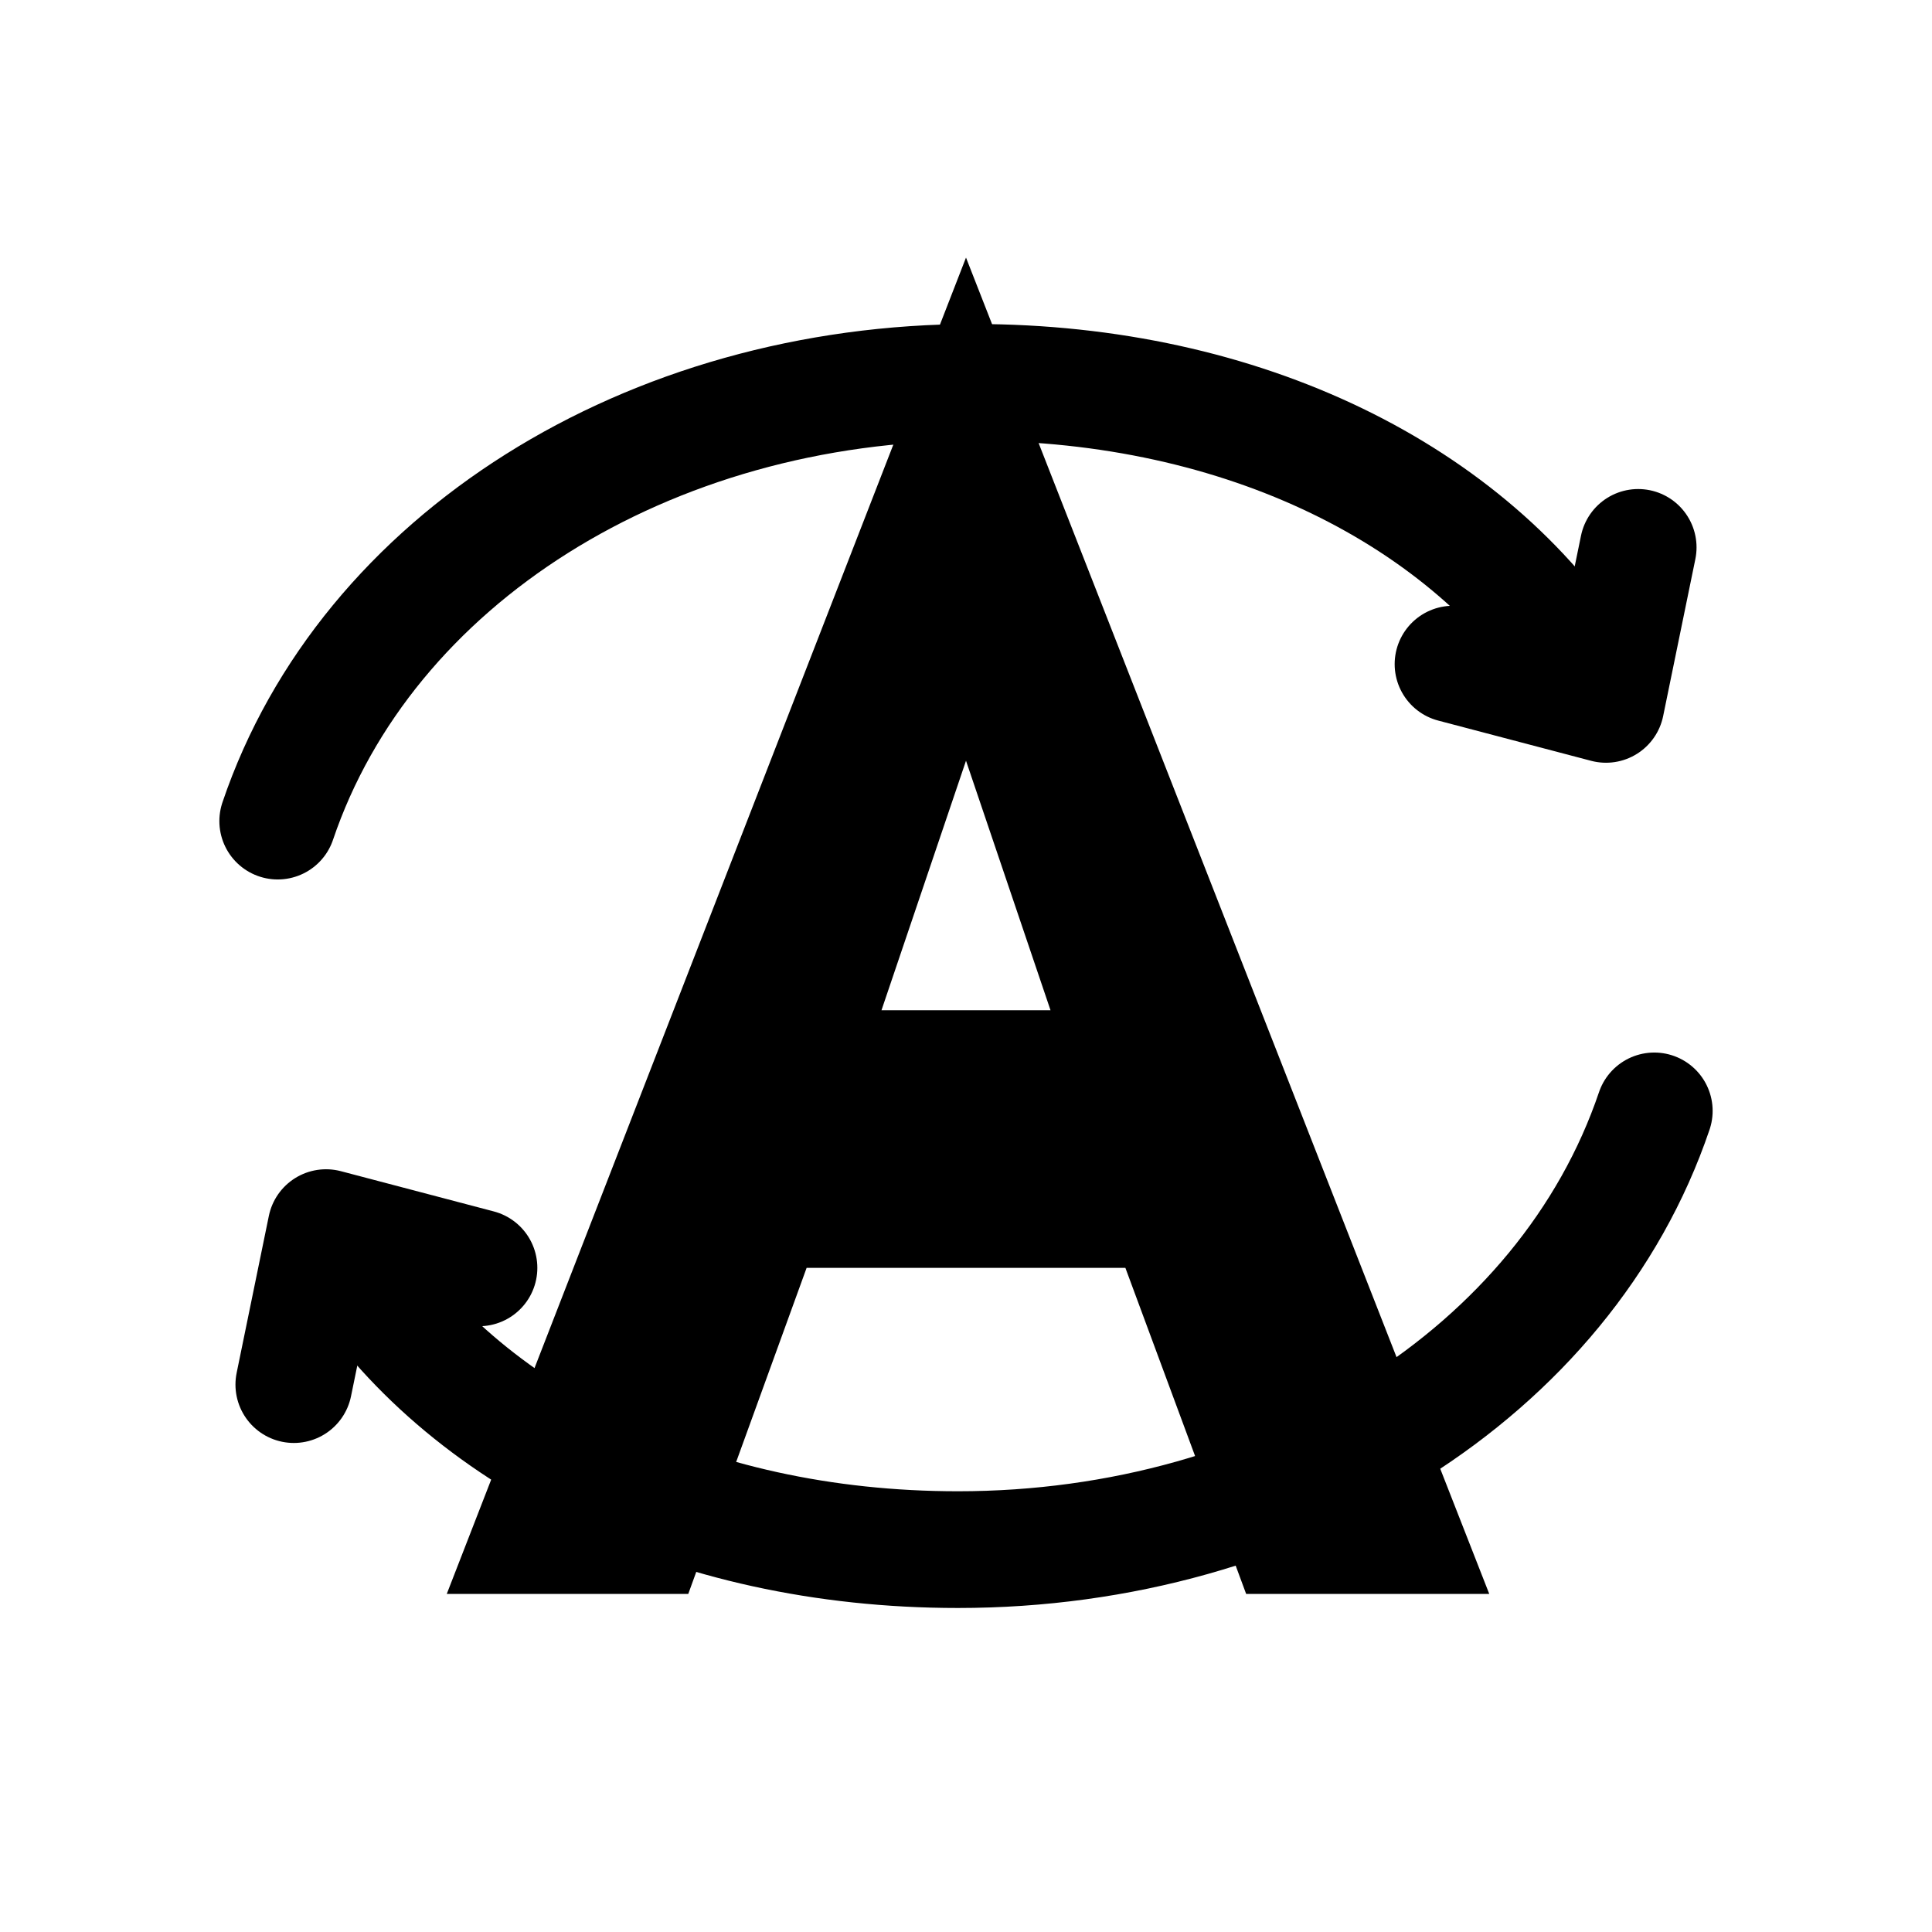
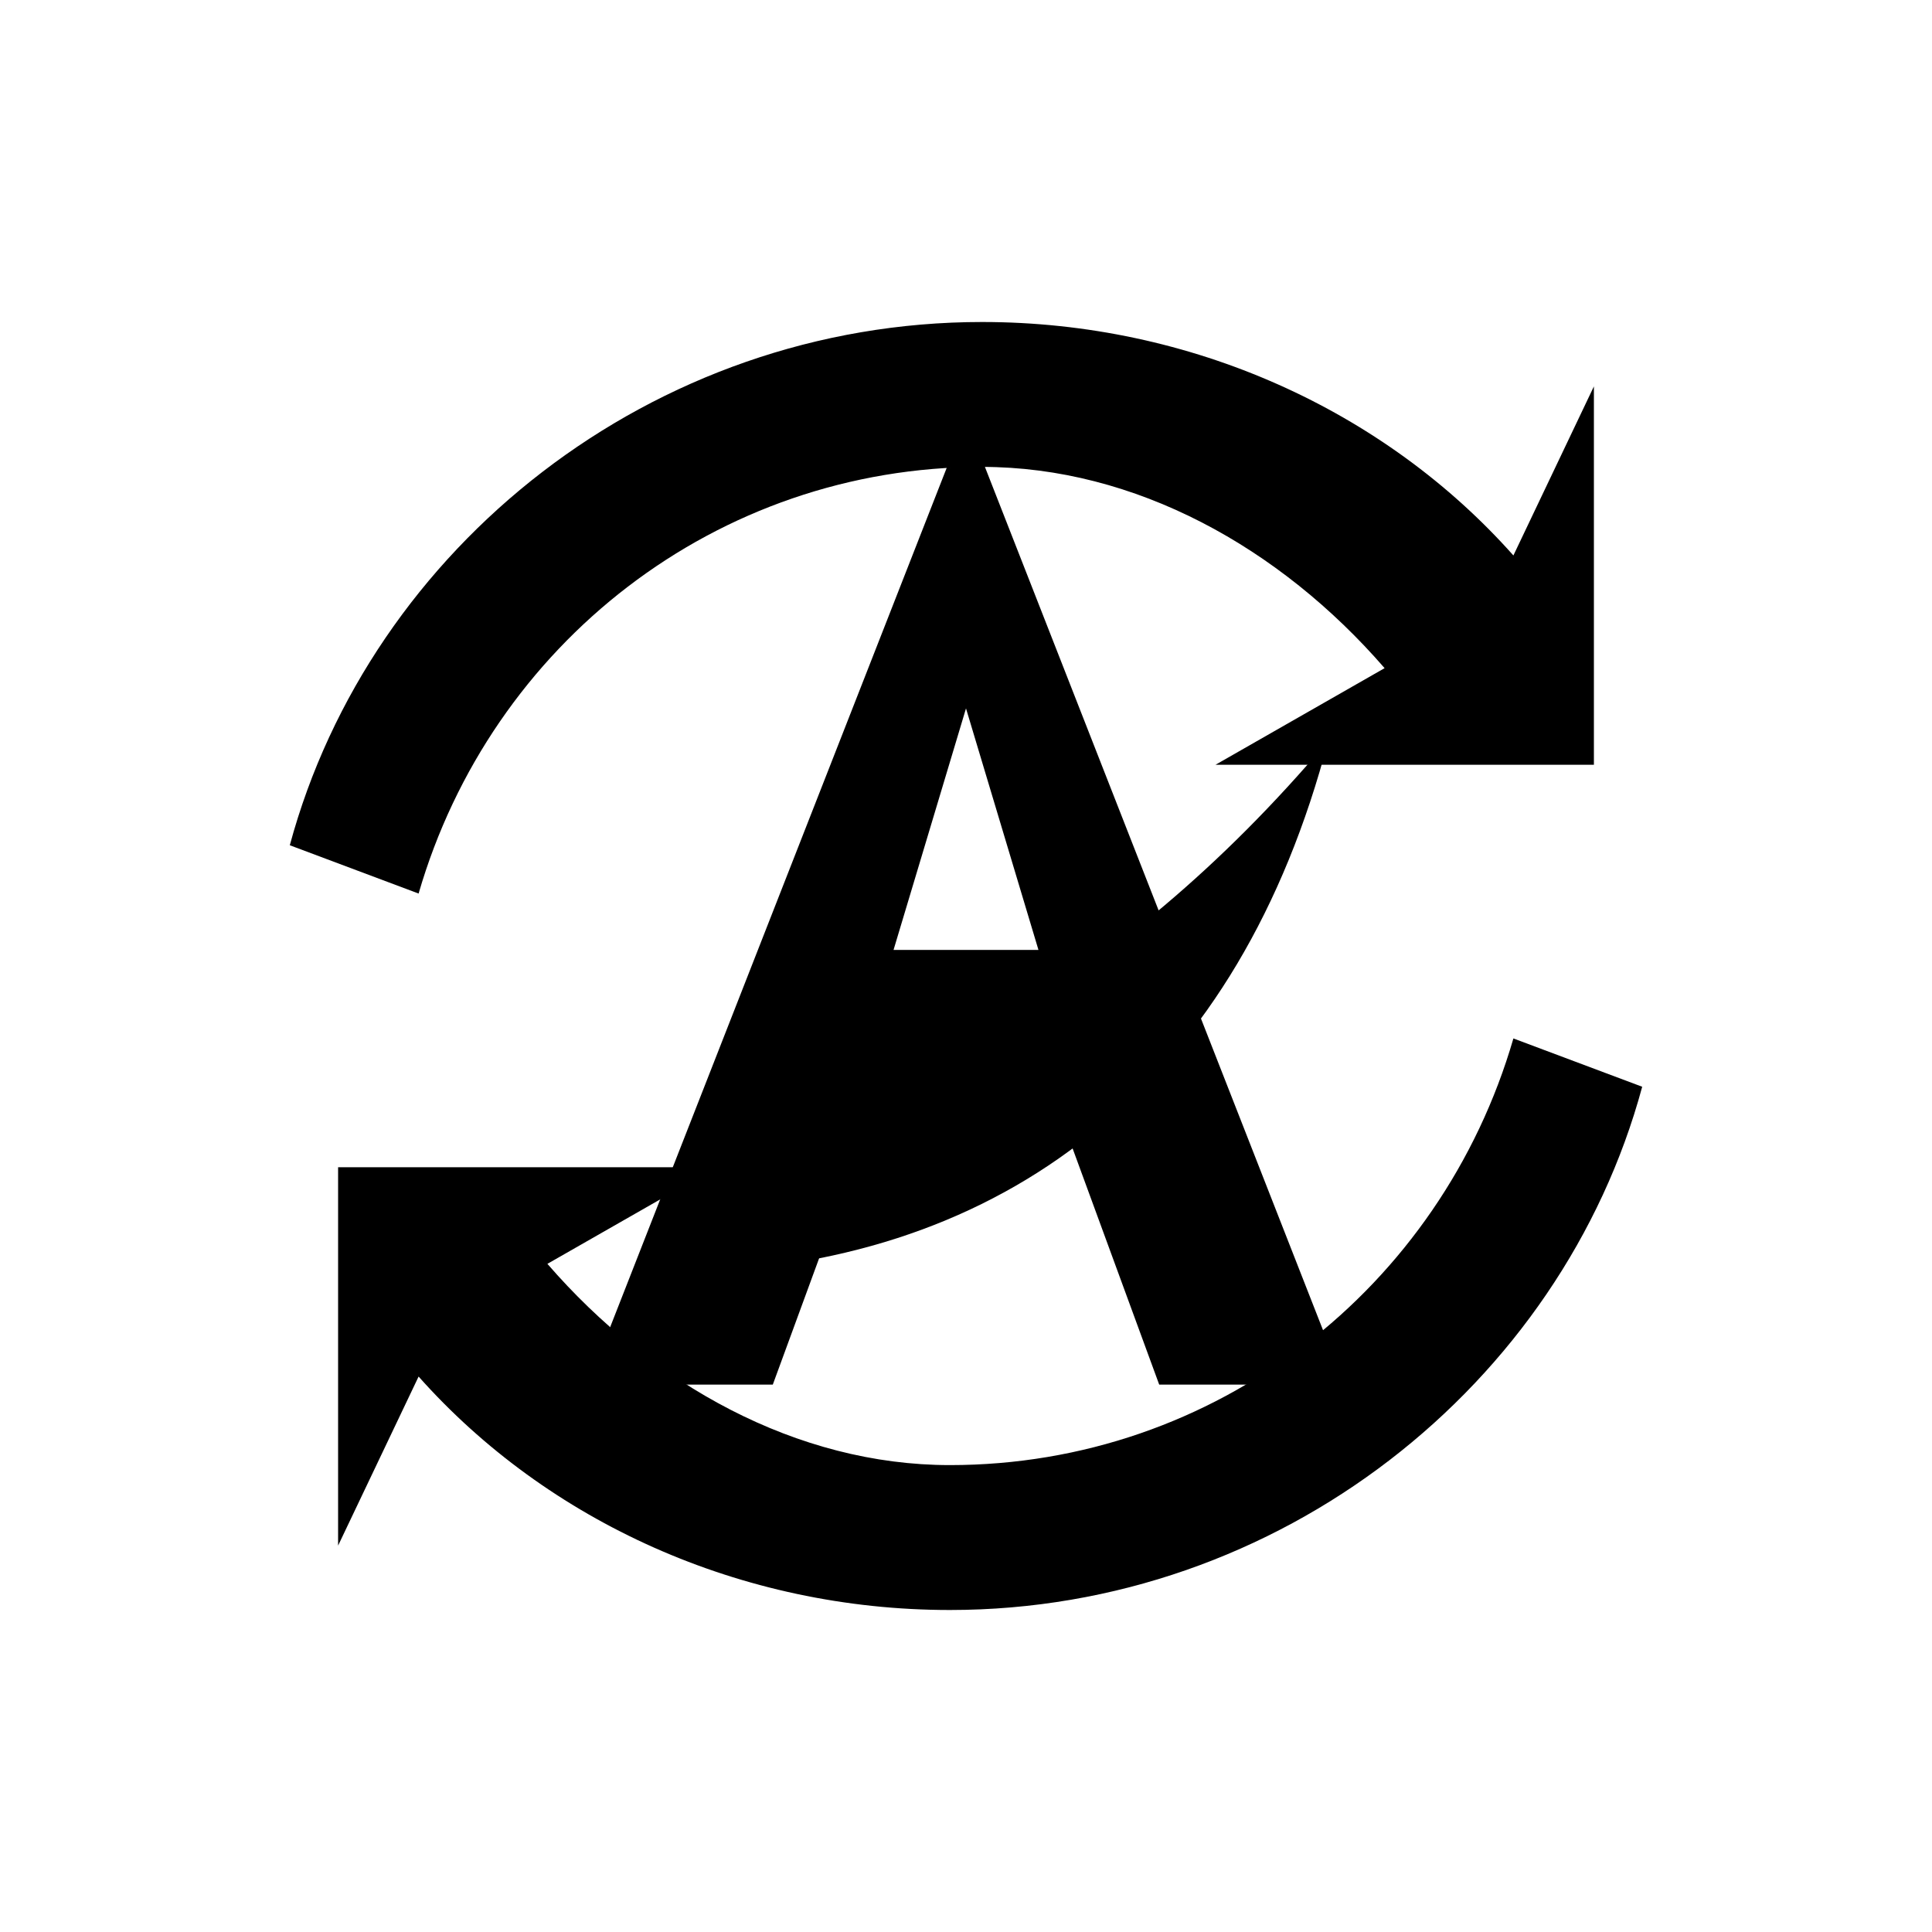
<svg xmlns="http://www.w3.org/2000/svg" width="24" height="24" viewBox="0 0 24 24" fill="none">
-   <path d="M12 3.2L5.55 19.8H8.55L10.02 15.75H13.98L15.48 19.8H18.5L12 3.2ZM12 9.45L13.05 12.55H10.95L12 9.45Z" fill="currentColor" />
-   <path d="M3.45 10.2C4.55 6.95 8.05 4.75 12.1 4.75C15.45 4.75 18.25 6.15 19.65 8.35" stroke="currentColor" stroke-width="1.45" stroke-linecap="round" />
-   <path d="M18.05 8.25L19.95 8.75L20.35 6.8" stroke="currentColor" stroke-width="1.45" stroke-linecap="round" stroke-linejoin="round" />
-   <path d="M20.55 13.8C19.45 17.05 15.95 19.25 11.9 19.25C8.55 19.25 5.75 17.85 4.35 15.65" stroke="currentColor" stroke-width="1.45" stroke-linecap="round" />
-   <path d="M5.95 15.75L4.05 15.25L3.65 17.2" stroke="currentColor" stroke-width="1.45" stroke-linecap="round" stroke-linejoin="round" />
+   <path d="M3.6 10.5C4.6 6.8 8.1 4 12.2 4C14.8 4 17.2 5.1 18.8 6.9L19.8 4.8V9.5H15.1L17.2 8.3C15.9 6.8 14.1 5.8 12.2 5.8C8.9 5.8 6.1 8 5.2 11.1L3.6 10.5Z" fill="currentColor" />
+   <path d="M20.4 13.5C19.4 17.2 15.9 20 11.8 20C9.2 20 6.8 18.9 5.2 17.1L4.2 19.2V14.5H8.9L6.8 15.7C8.1 17.2 9.9 18.2 11.8 18.2C15.1 18.2 17.9 16 18.8 12.9L20.4 13.5Z" fill="currentColor" />
+   <path d="M12 5.2L7.3 17.2H9.6L10.7 14.2H13.3L14.4 17.2H16.7L12 5.2ZM12 8.8L12.9 11.8H11.1L12 8.8Z" fill="currentColor" />
+   <path d="M8.8 14.2C11 13.6 13.8 12.4 16.5 9.2C15.4 13.4 12.6 15.6 8.8 15.8V14.2Z" fill="currentColor" />
</svg>
